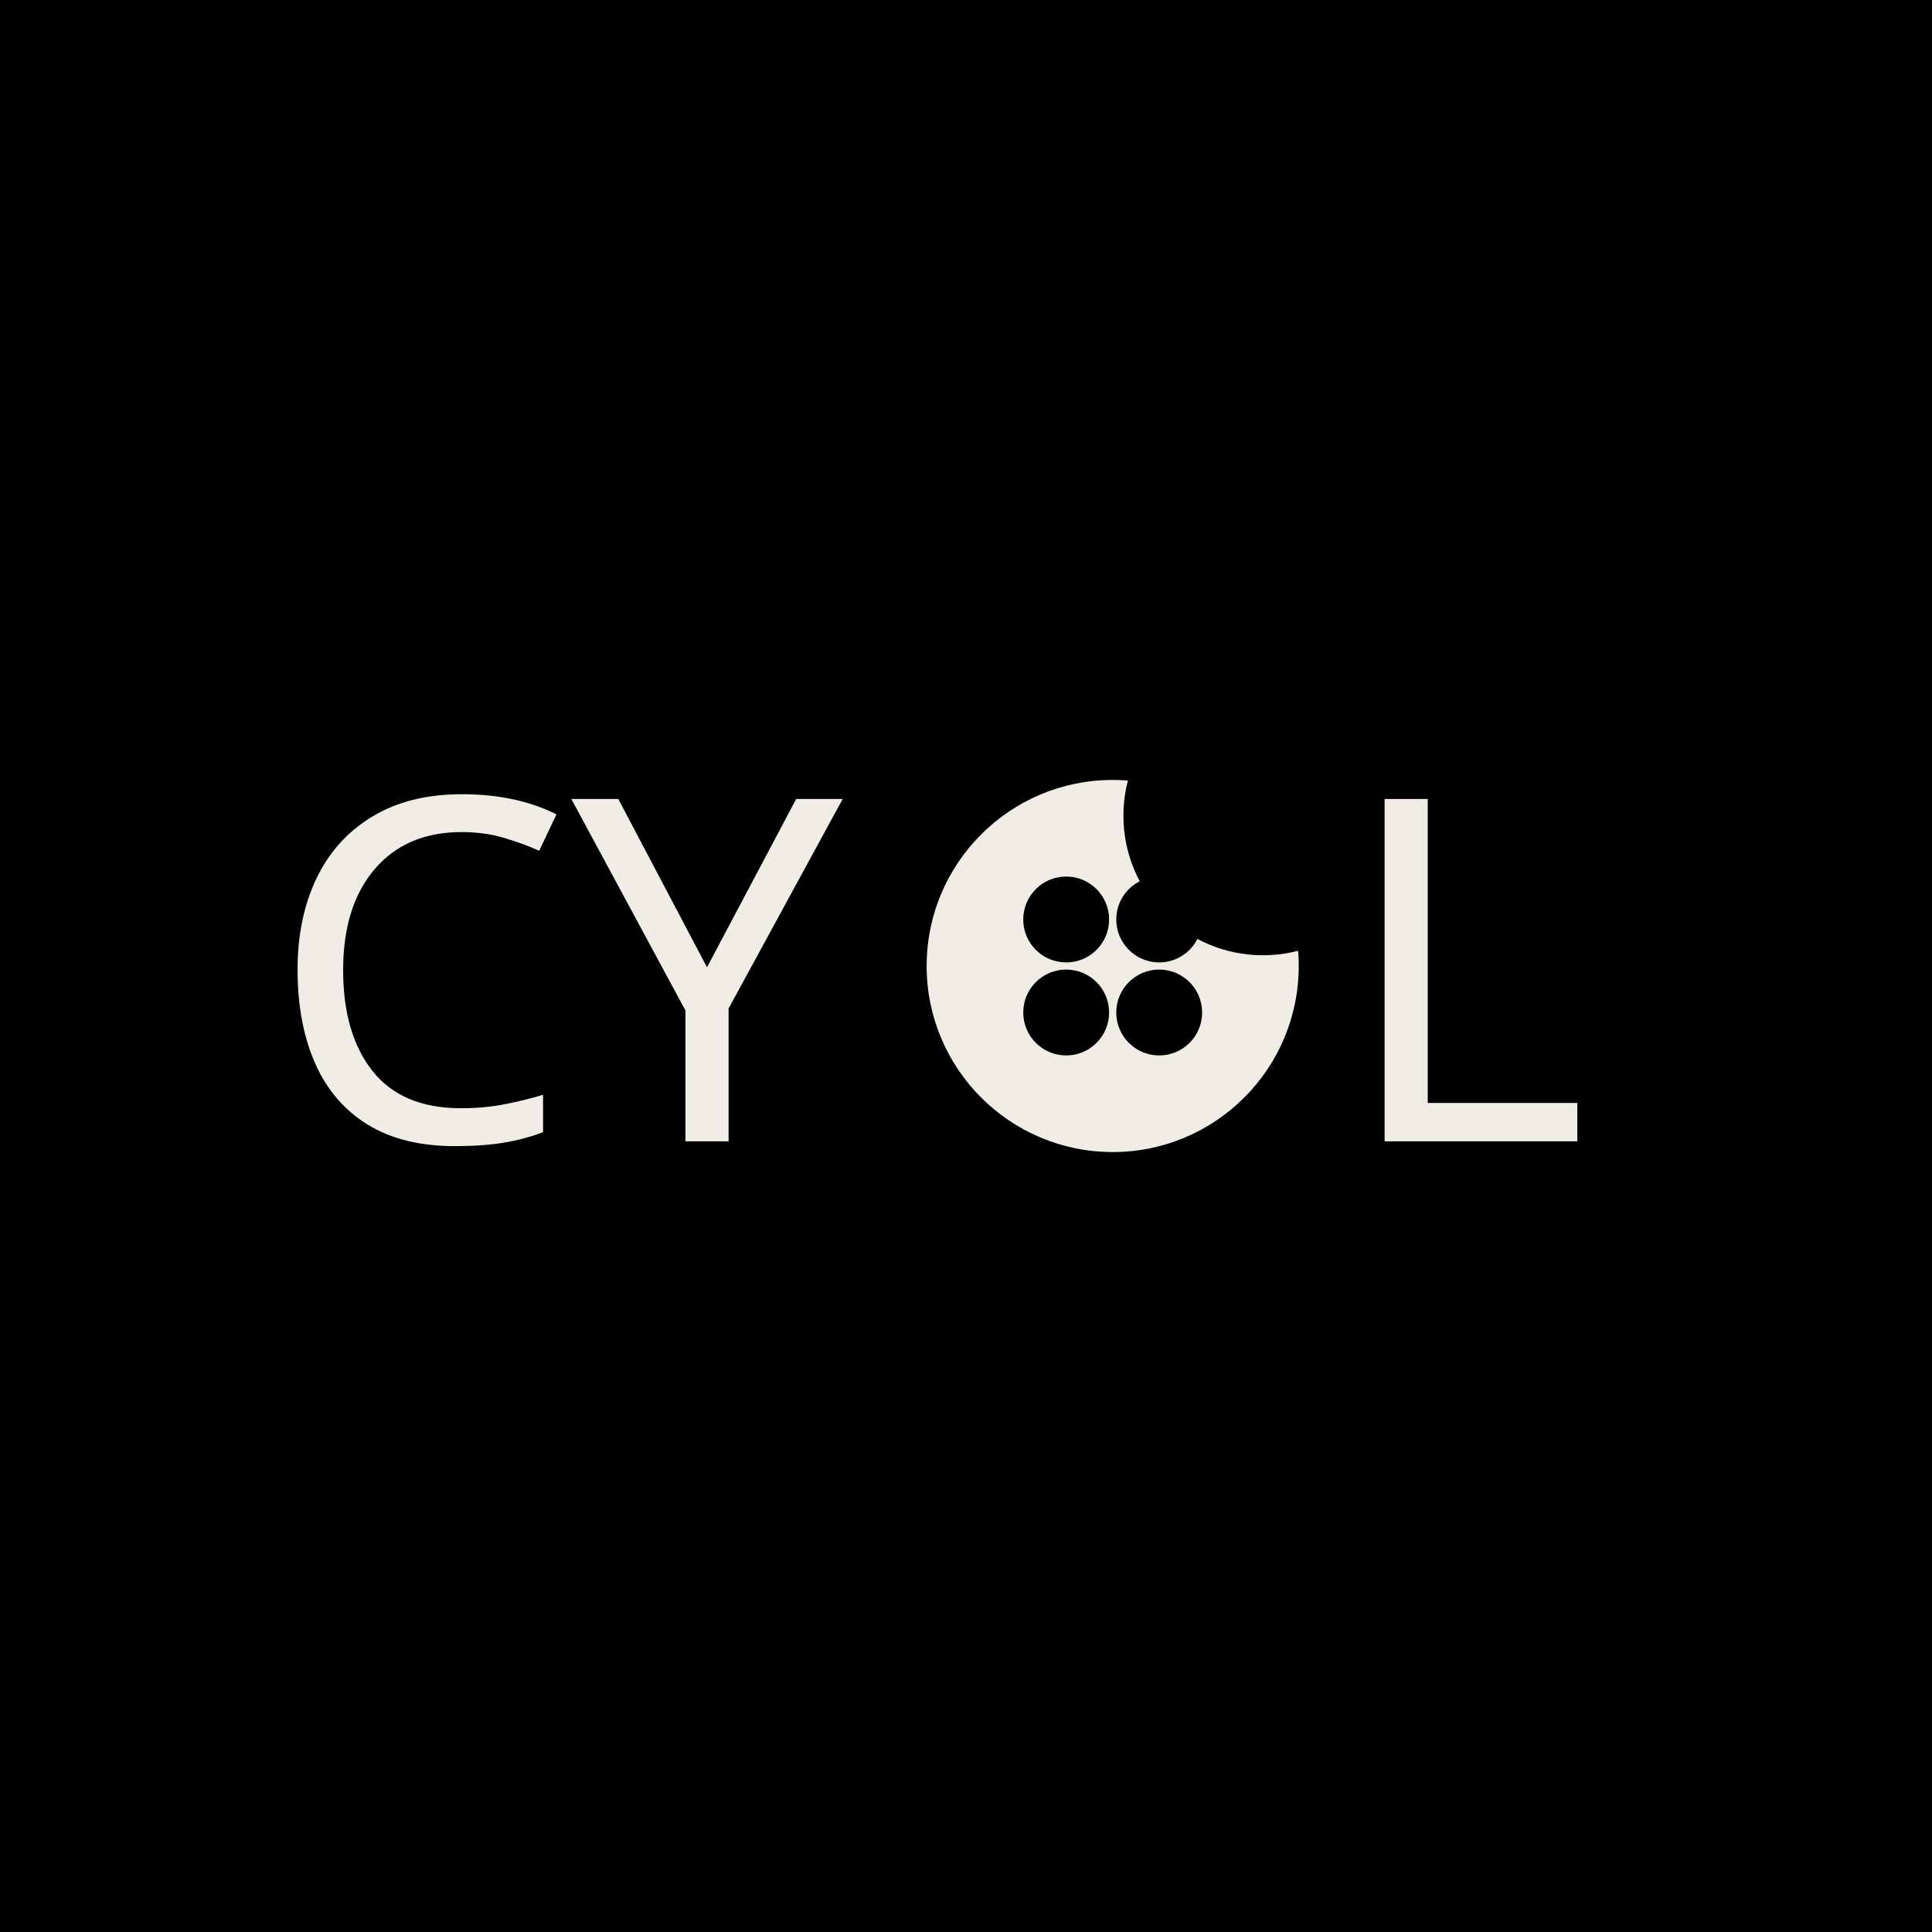
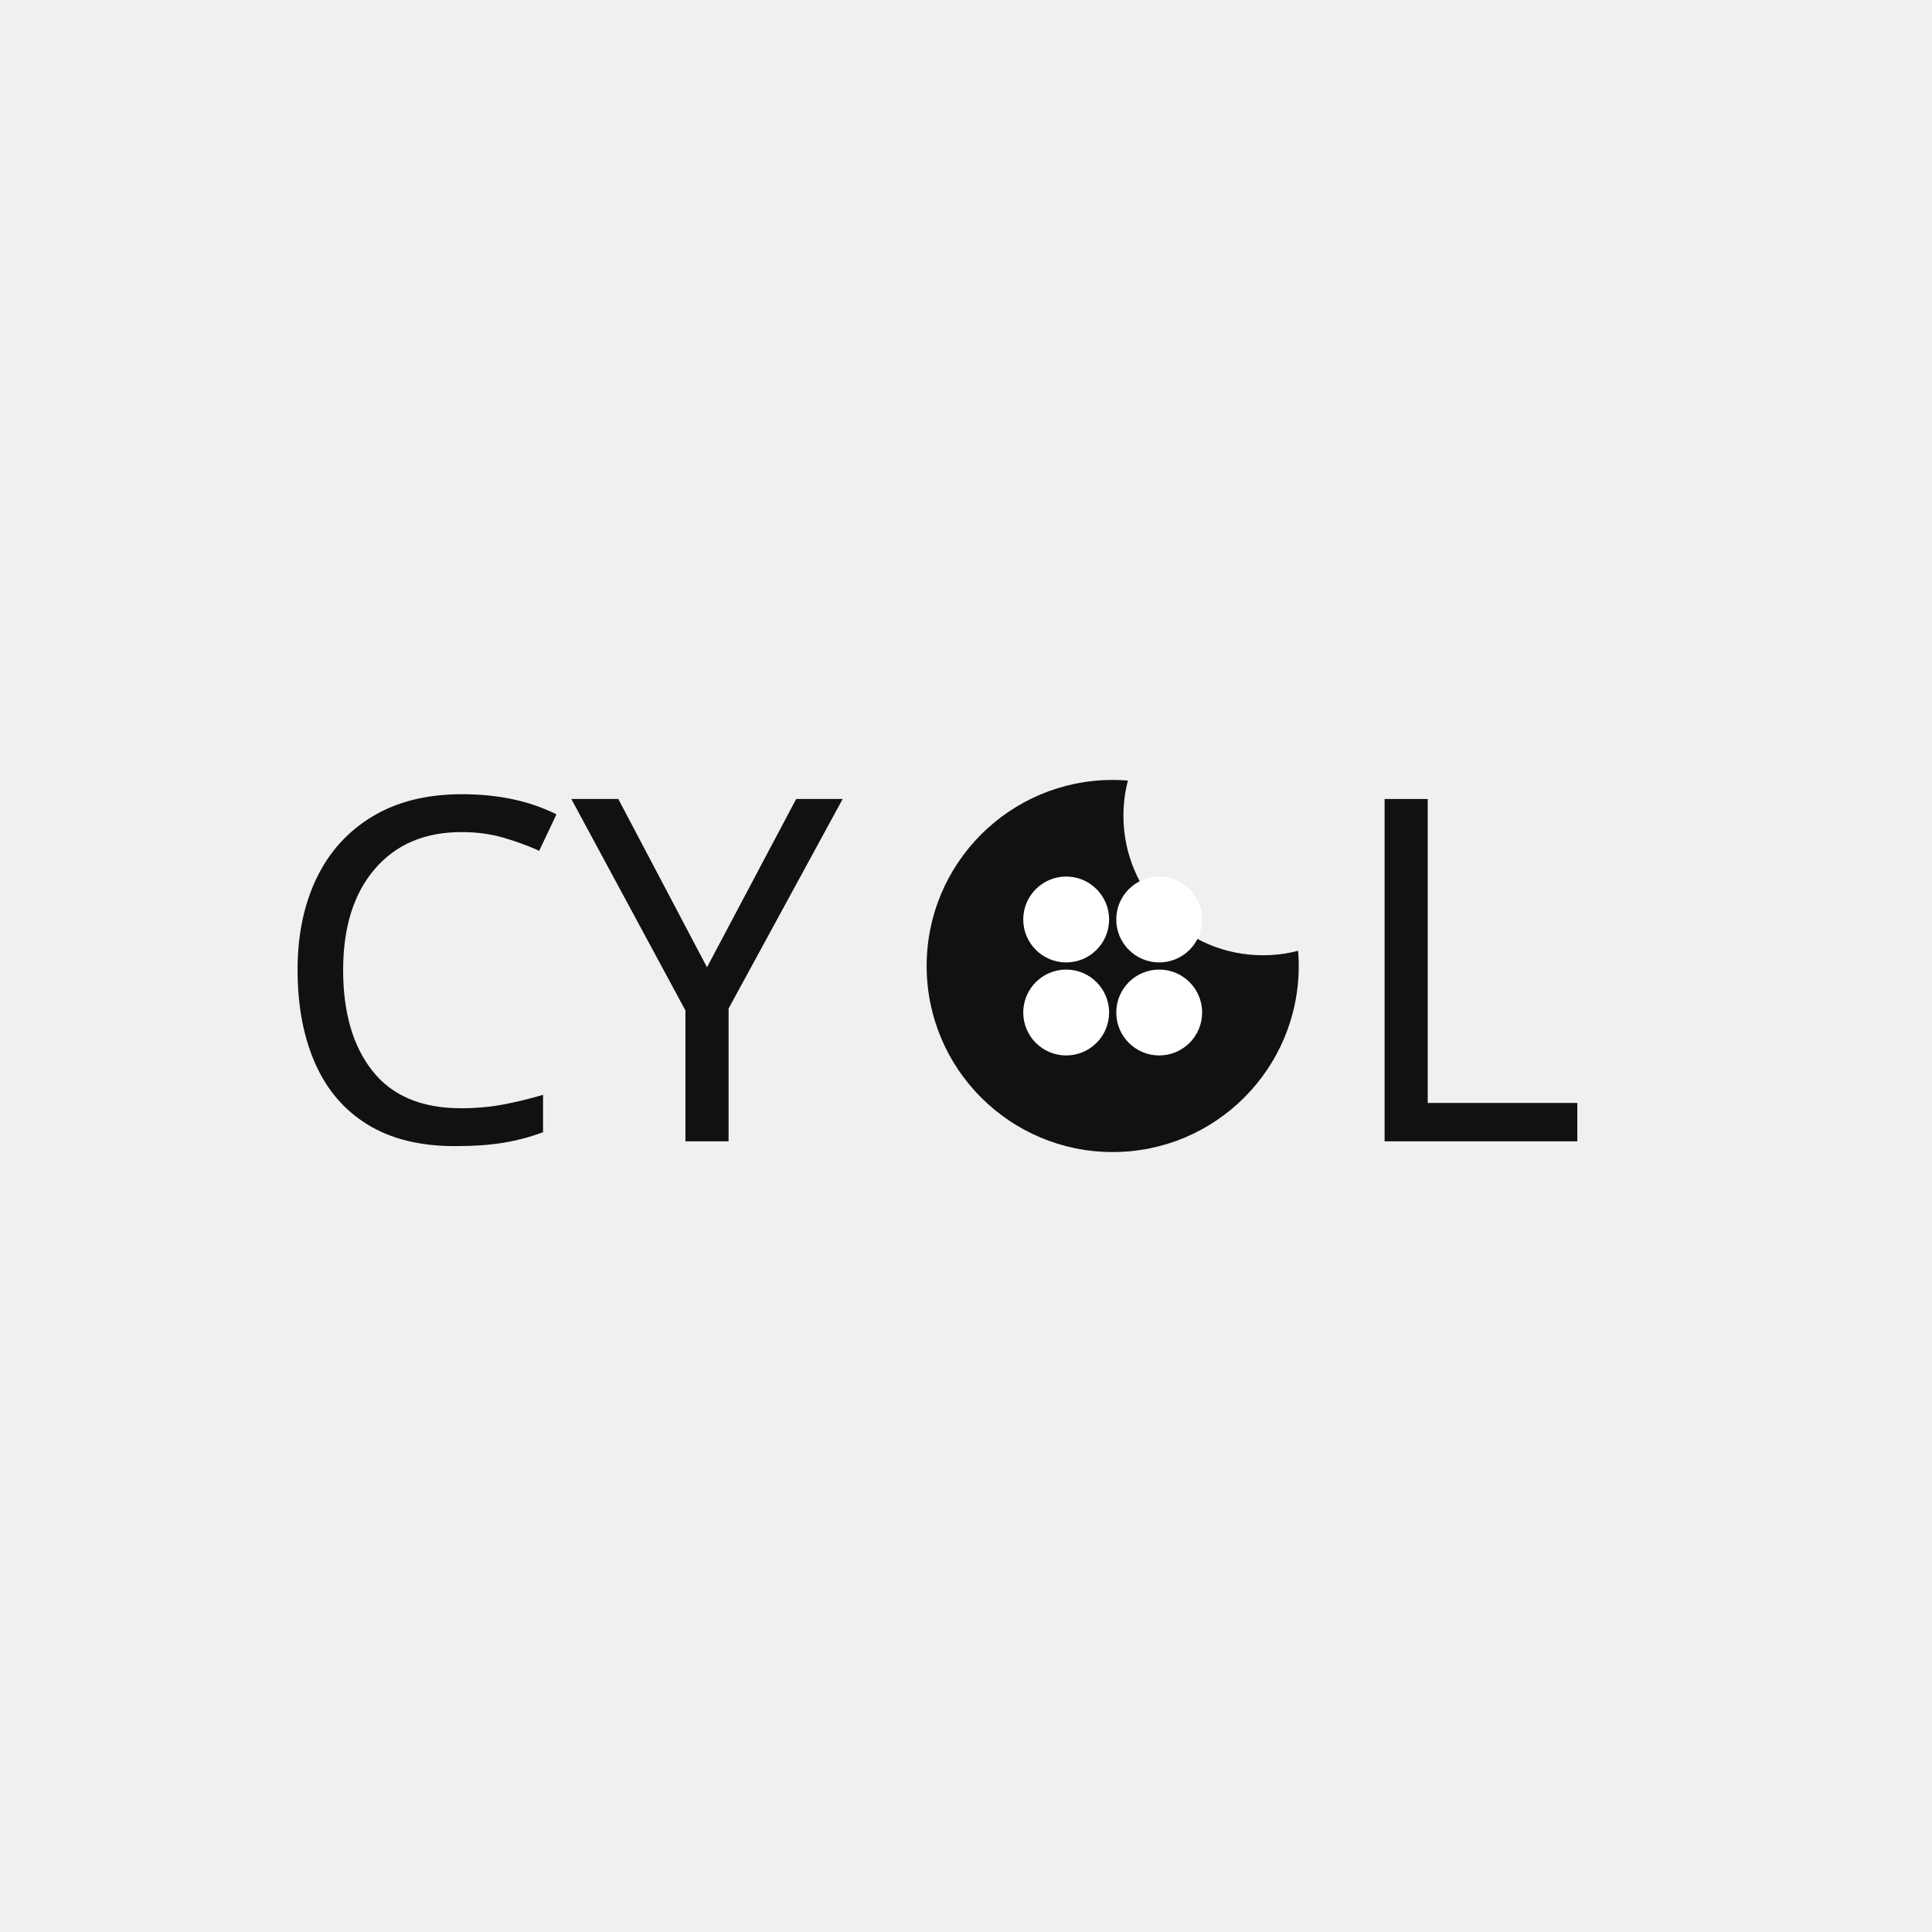
<svg xmlns="http://www.w3.org/2000/svg" viewBox="0 0 1080 1080">
-   <rect width="1080" height="1080" fill="#000000" />
  <defs>
    <mask id="reel-mask">
      <rect width="1080" height="1080" fill="black" />
      <circle cx="622" cy="540" r="104" fill="white" />
      <circle cx="706" cy="456" r="78" fill="black" />
    </mask>
  </defs>
-   <text x="150" y="638" font-family="Impact, 'Arial Black', sans-serif" font-size="268" fill="#EFEDE5">CY</text>
-   <rect width="1080" height="1080" fill="#EFEDE5" mask="url(#reel-mask)" />
-   <circle cx="596" cy="514" r="24" fill="#000000" />
-   <circle cx="648" cy="514" r="24" fill="#000000" />
-   <circle cx="596" cy="566" r="24" fill="#000000" />
-   <circle cx="648" cy="566" r="24" fill="#000000" />
-   <text x="748" y="638" font-family="Impact, 'Arial Black', sans-serif" font-size="268" fill="#EFEDE5">L</text>
+   <text x="150" y="638" font-family="Impact, 'Arial Black', sans-serif" font-size="268" fill="#111111">CY</text>
+   <rect width="1080" height="1080" fill="#111111" mask="url(#reel-mask)" />
+   <circle cx="596" cy="514" r="24" fill="#ffffff" />
+   <circle cx="648" cy="514" r="24" fill="#ffffff" />
+   <circle cx="596" cy="566" r="24" fill="#ffffff" />
+   <circle cx="648" cy="566" r="24" fill="#ffffff" />
+   <text x="748" y="638" font-family="Impact, 'Arial Black', sans-serif" font-size="268" fill="#111111">L</text>
</svg>
